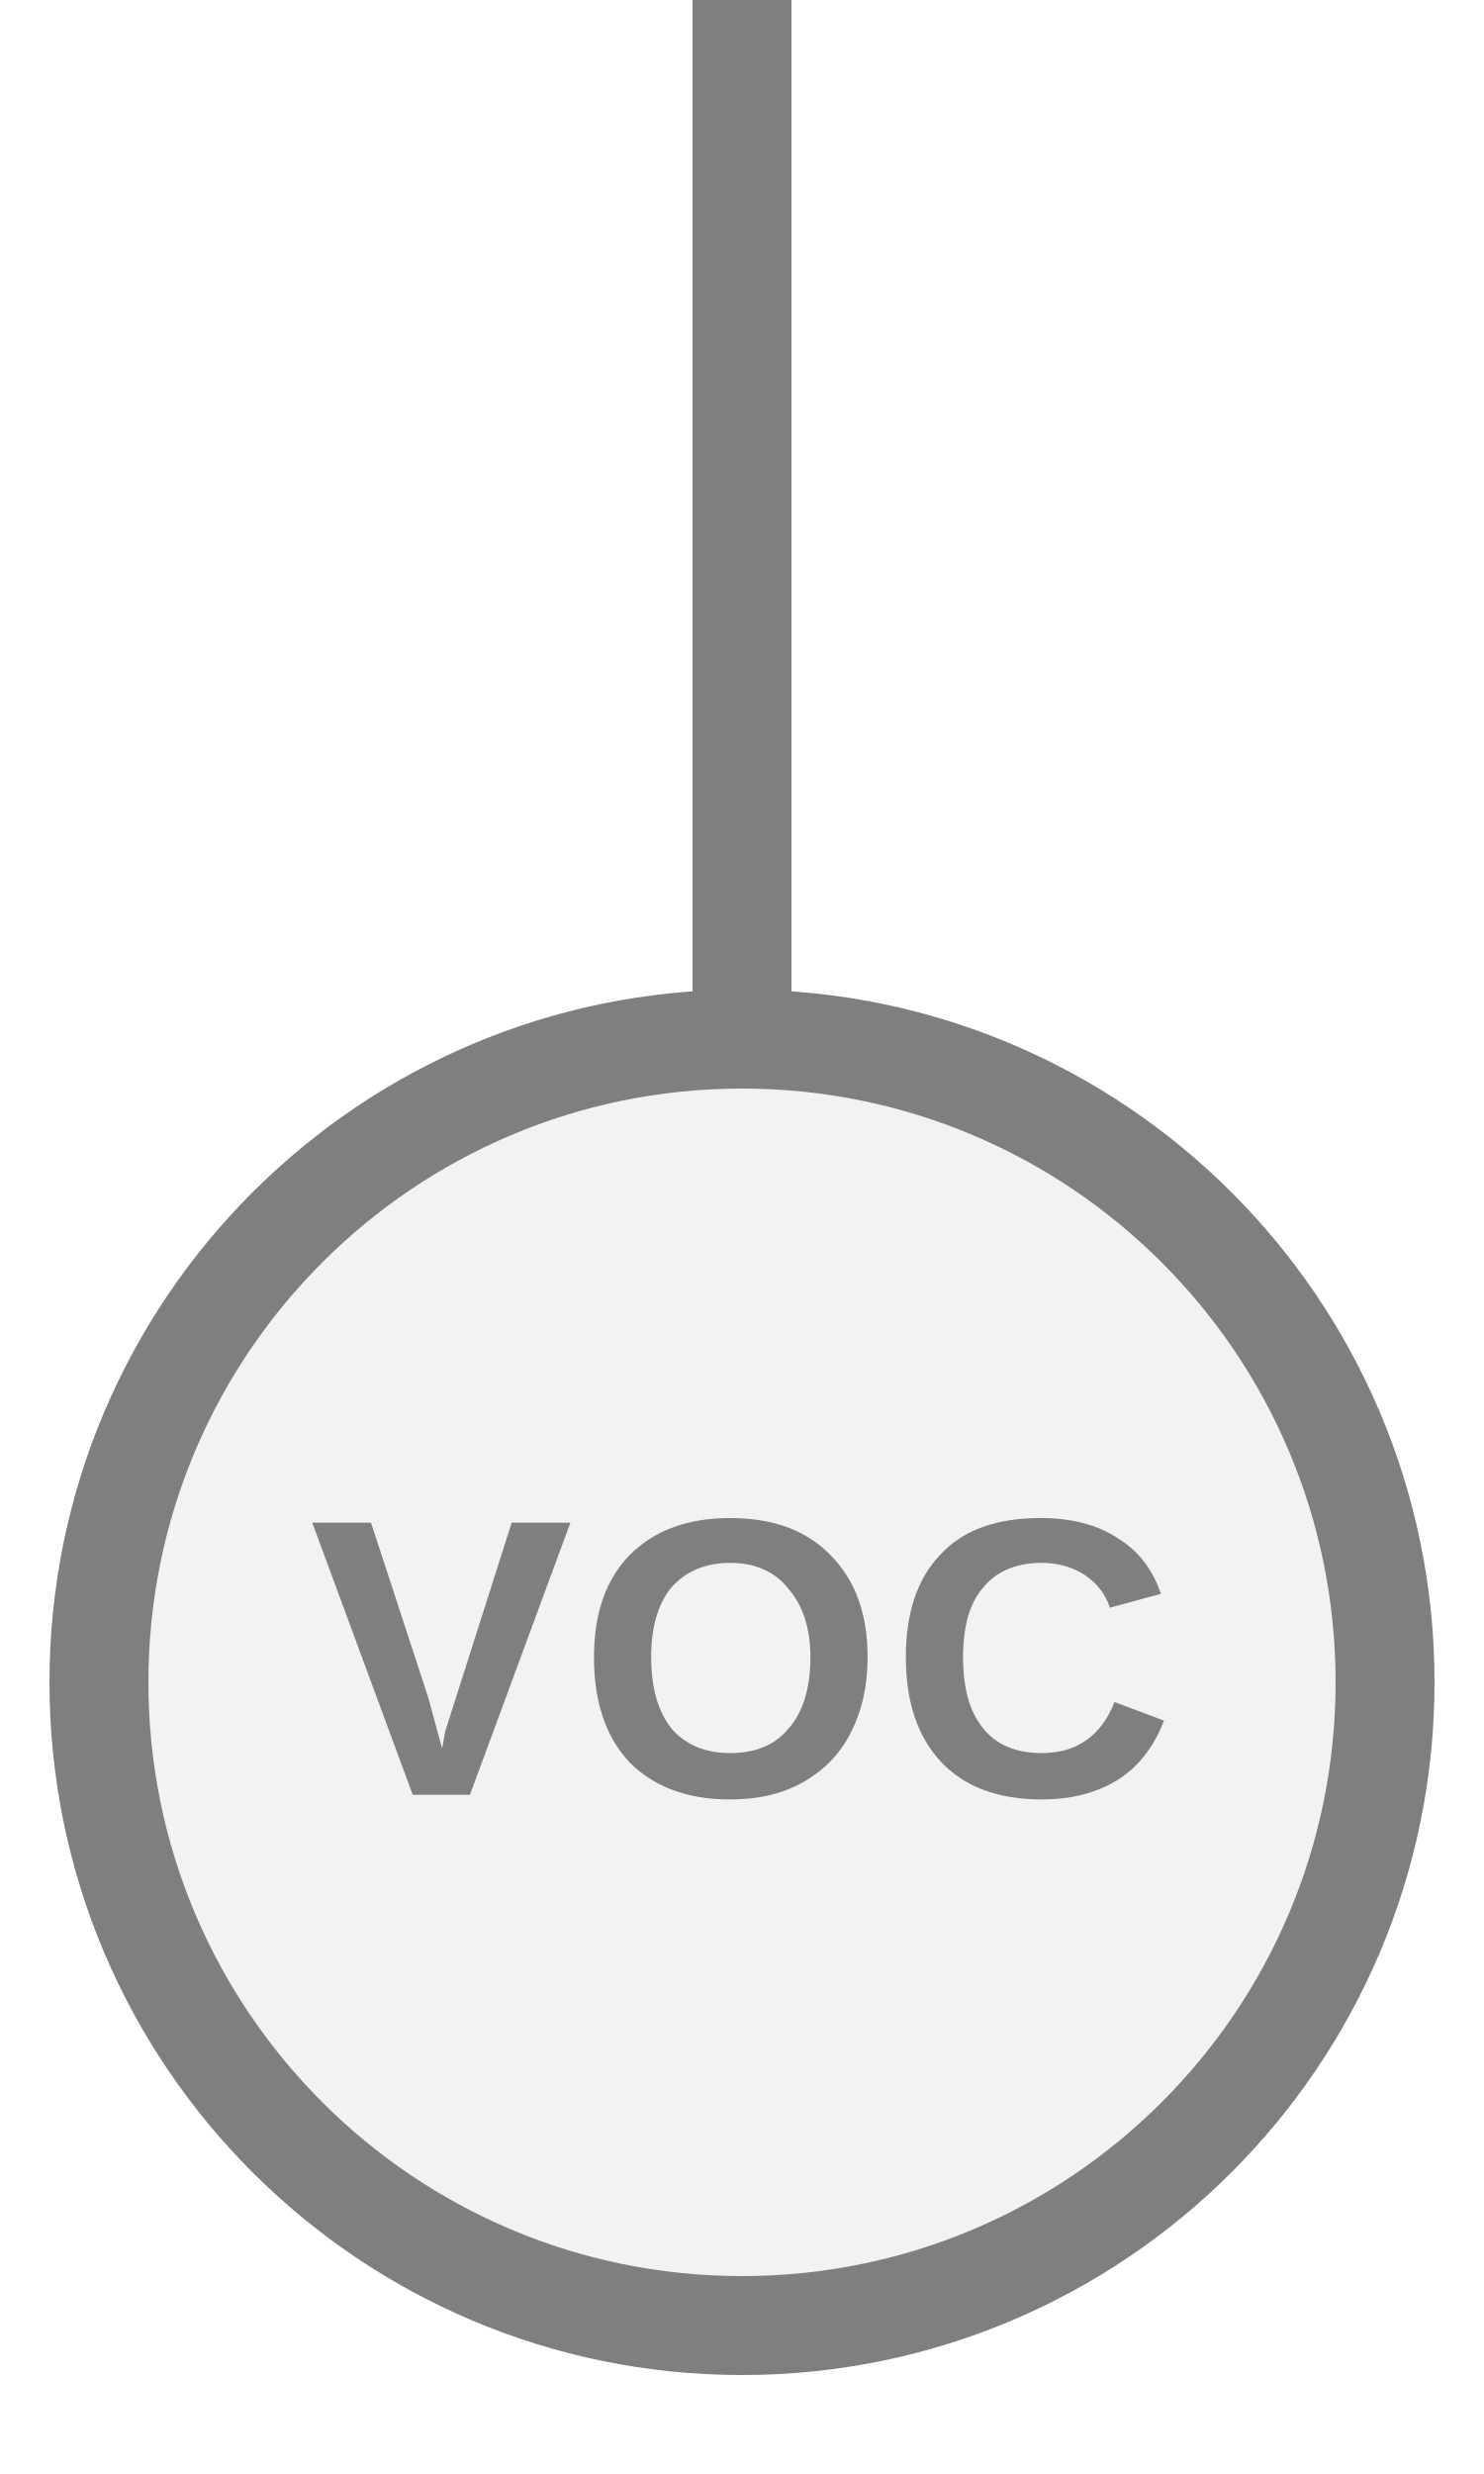
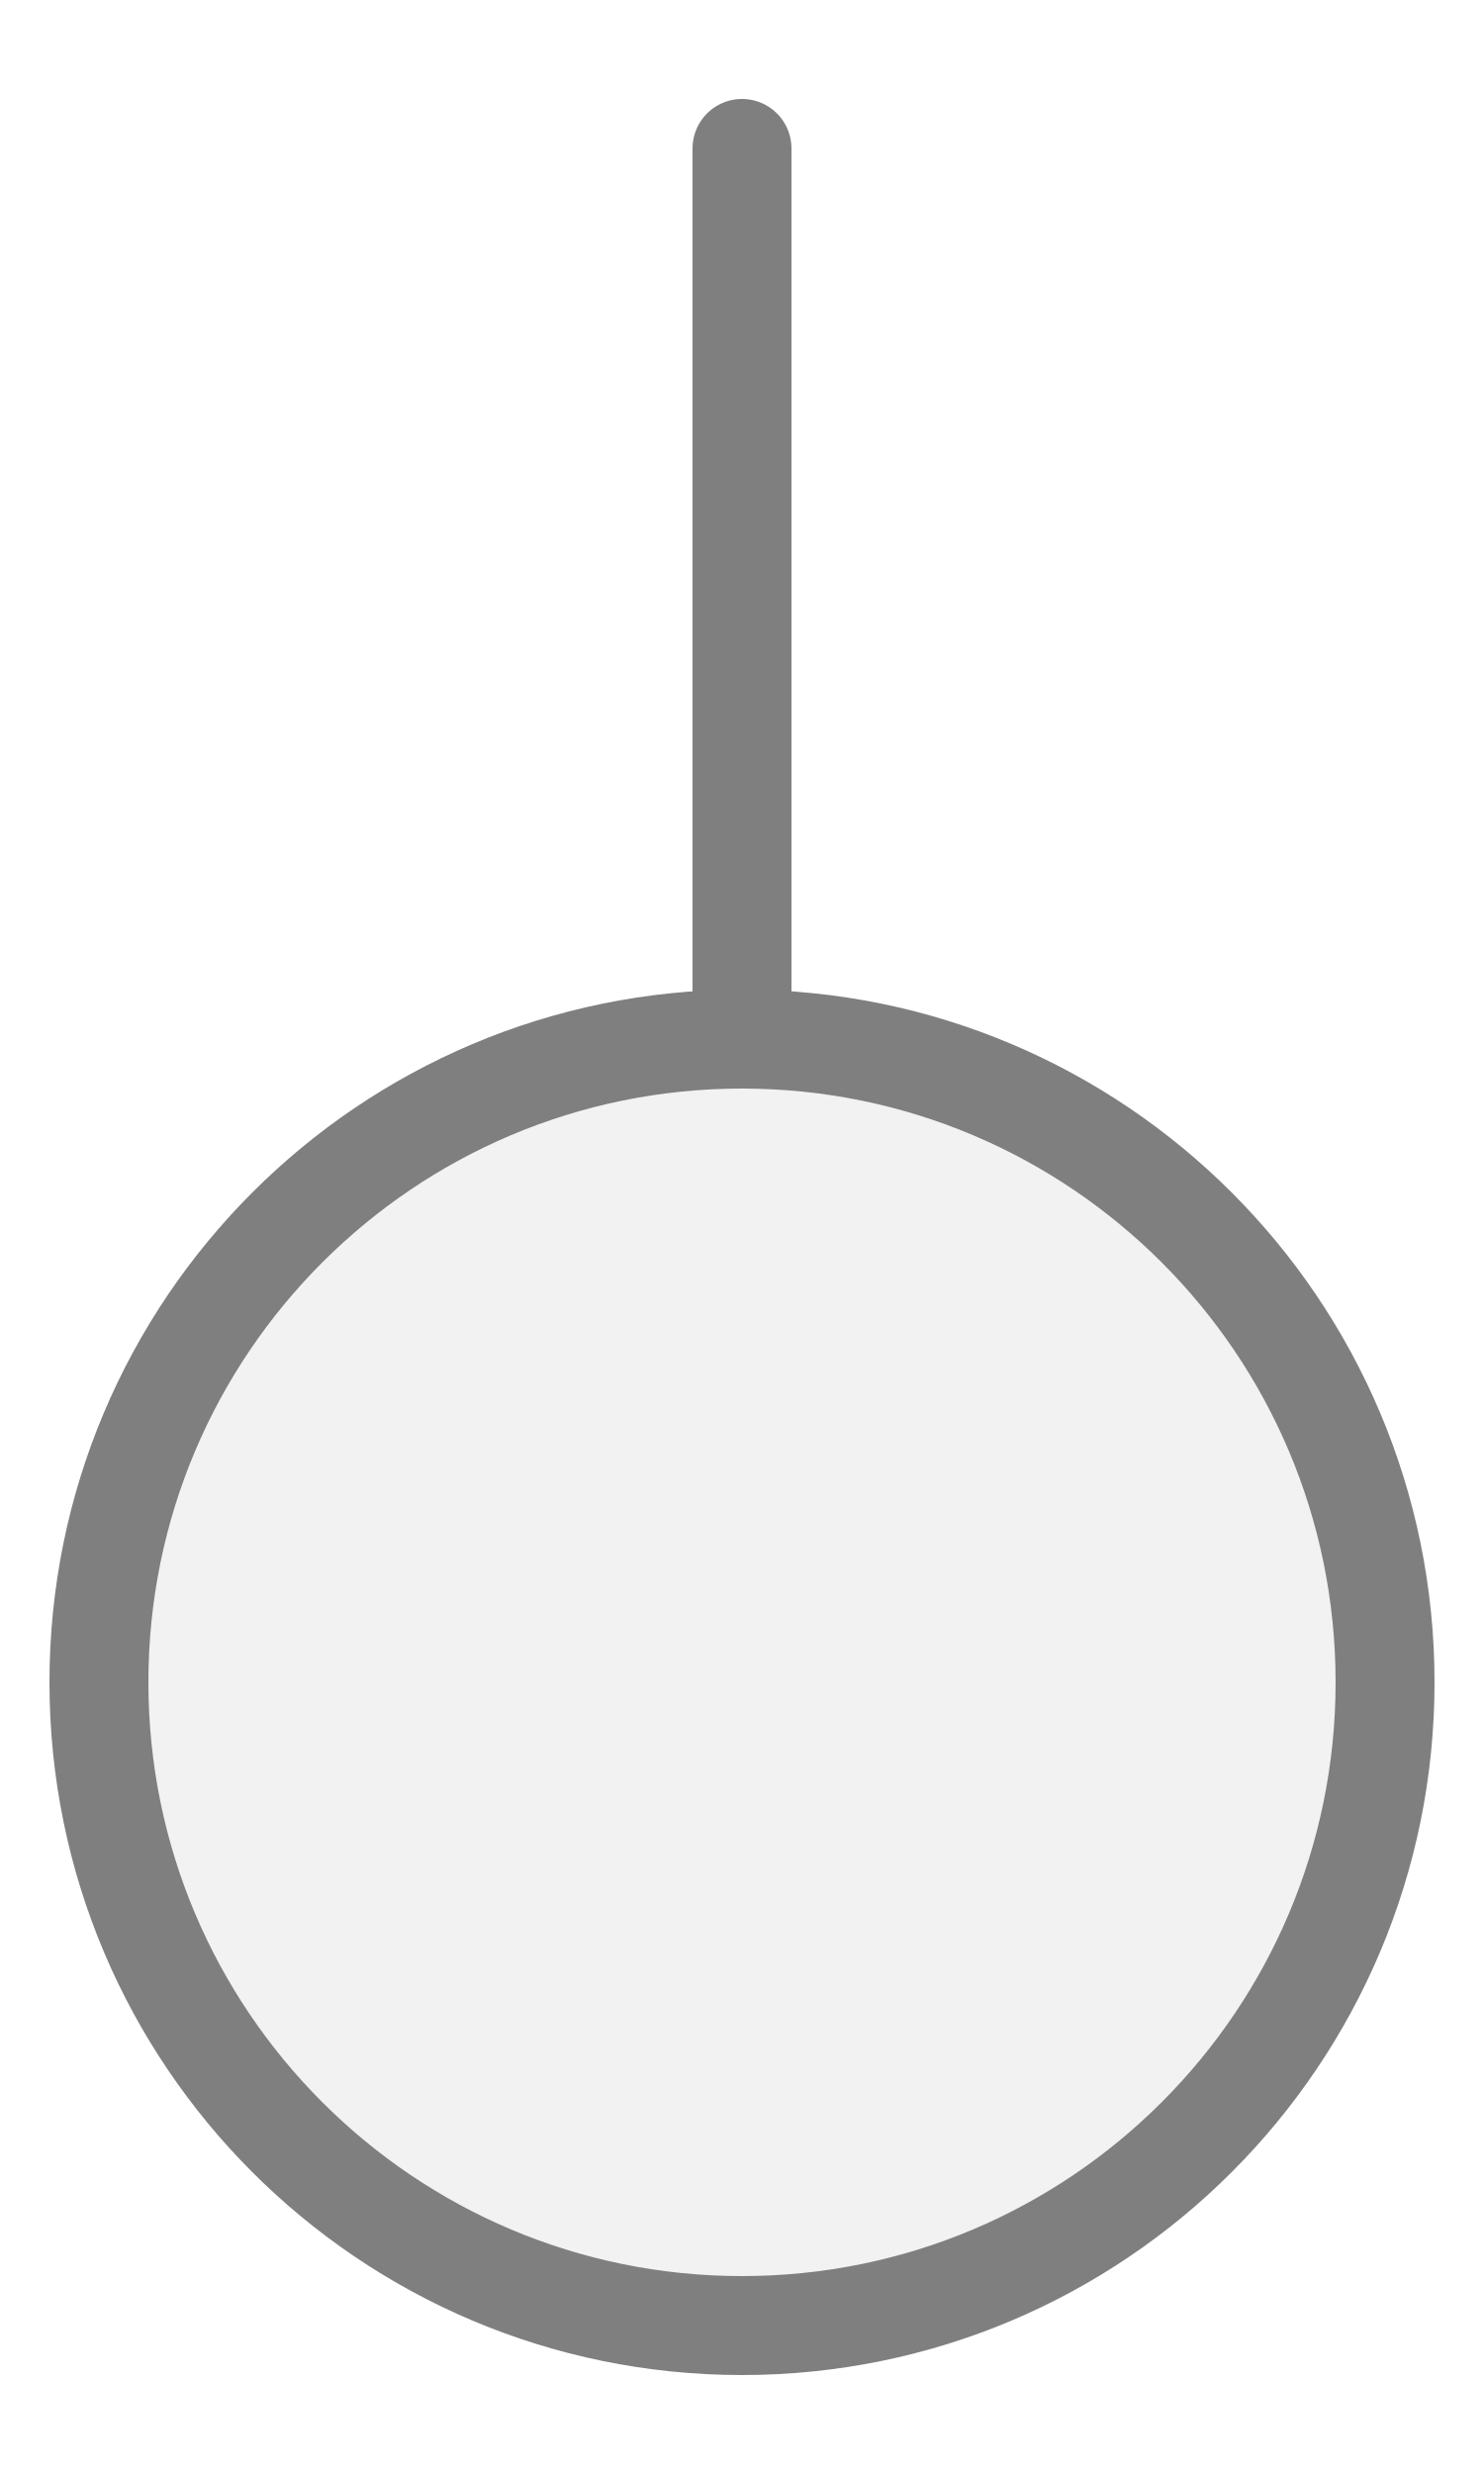
<svg xmlns="http://www.w3.org/2000/svg" width="15px" height="25px" viewBox="0 0 15 25">
-   <line x1="7.5" y1="0" x2="7.5" y2="10.5" stroke="#7f7f7f" stroke-width="1" stroke-linecap="round" />
+   <line x1="7.5" y1="10.5" x2="7.5" y2="1.5" stroke="#7f7f7f" stroke-width="1" stroke-linecap="round" />
  <circle cx="7.5" cy="17" r="6.5" fill="#f2f2f2" stroke="#7f7f7f" stroke-width="1" />
-   <text x="7.5" y="17" fill="#7f7f7f" font-family="Arial, Helvetica, sans-serif" font-size="4px" font-style="normal" font-weight="600" letter-spacing="0.01em" text-anchor="middle" dominant-baseline="middle">VOC</text>
</svg>
